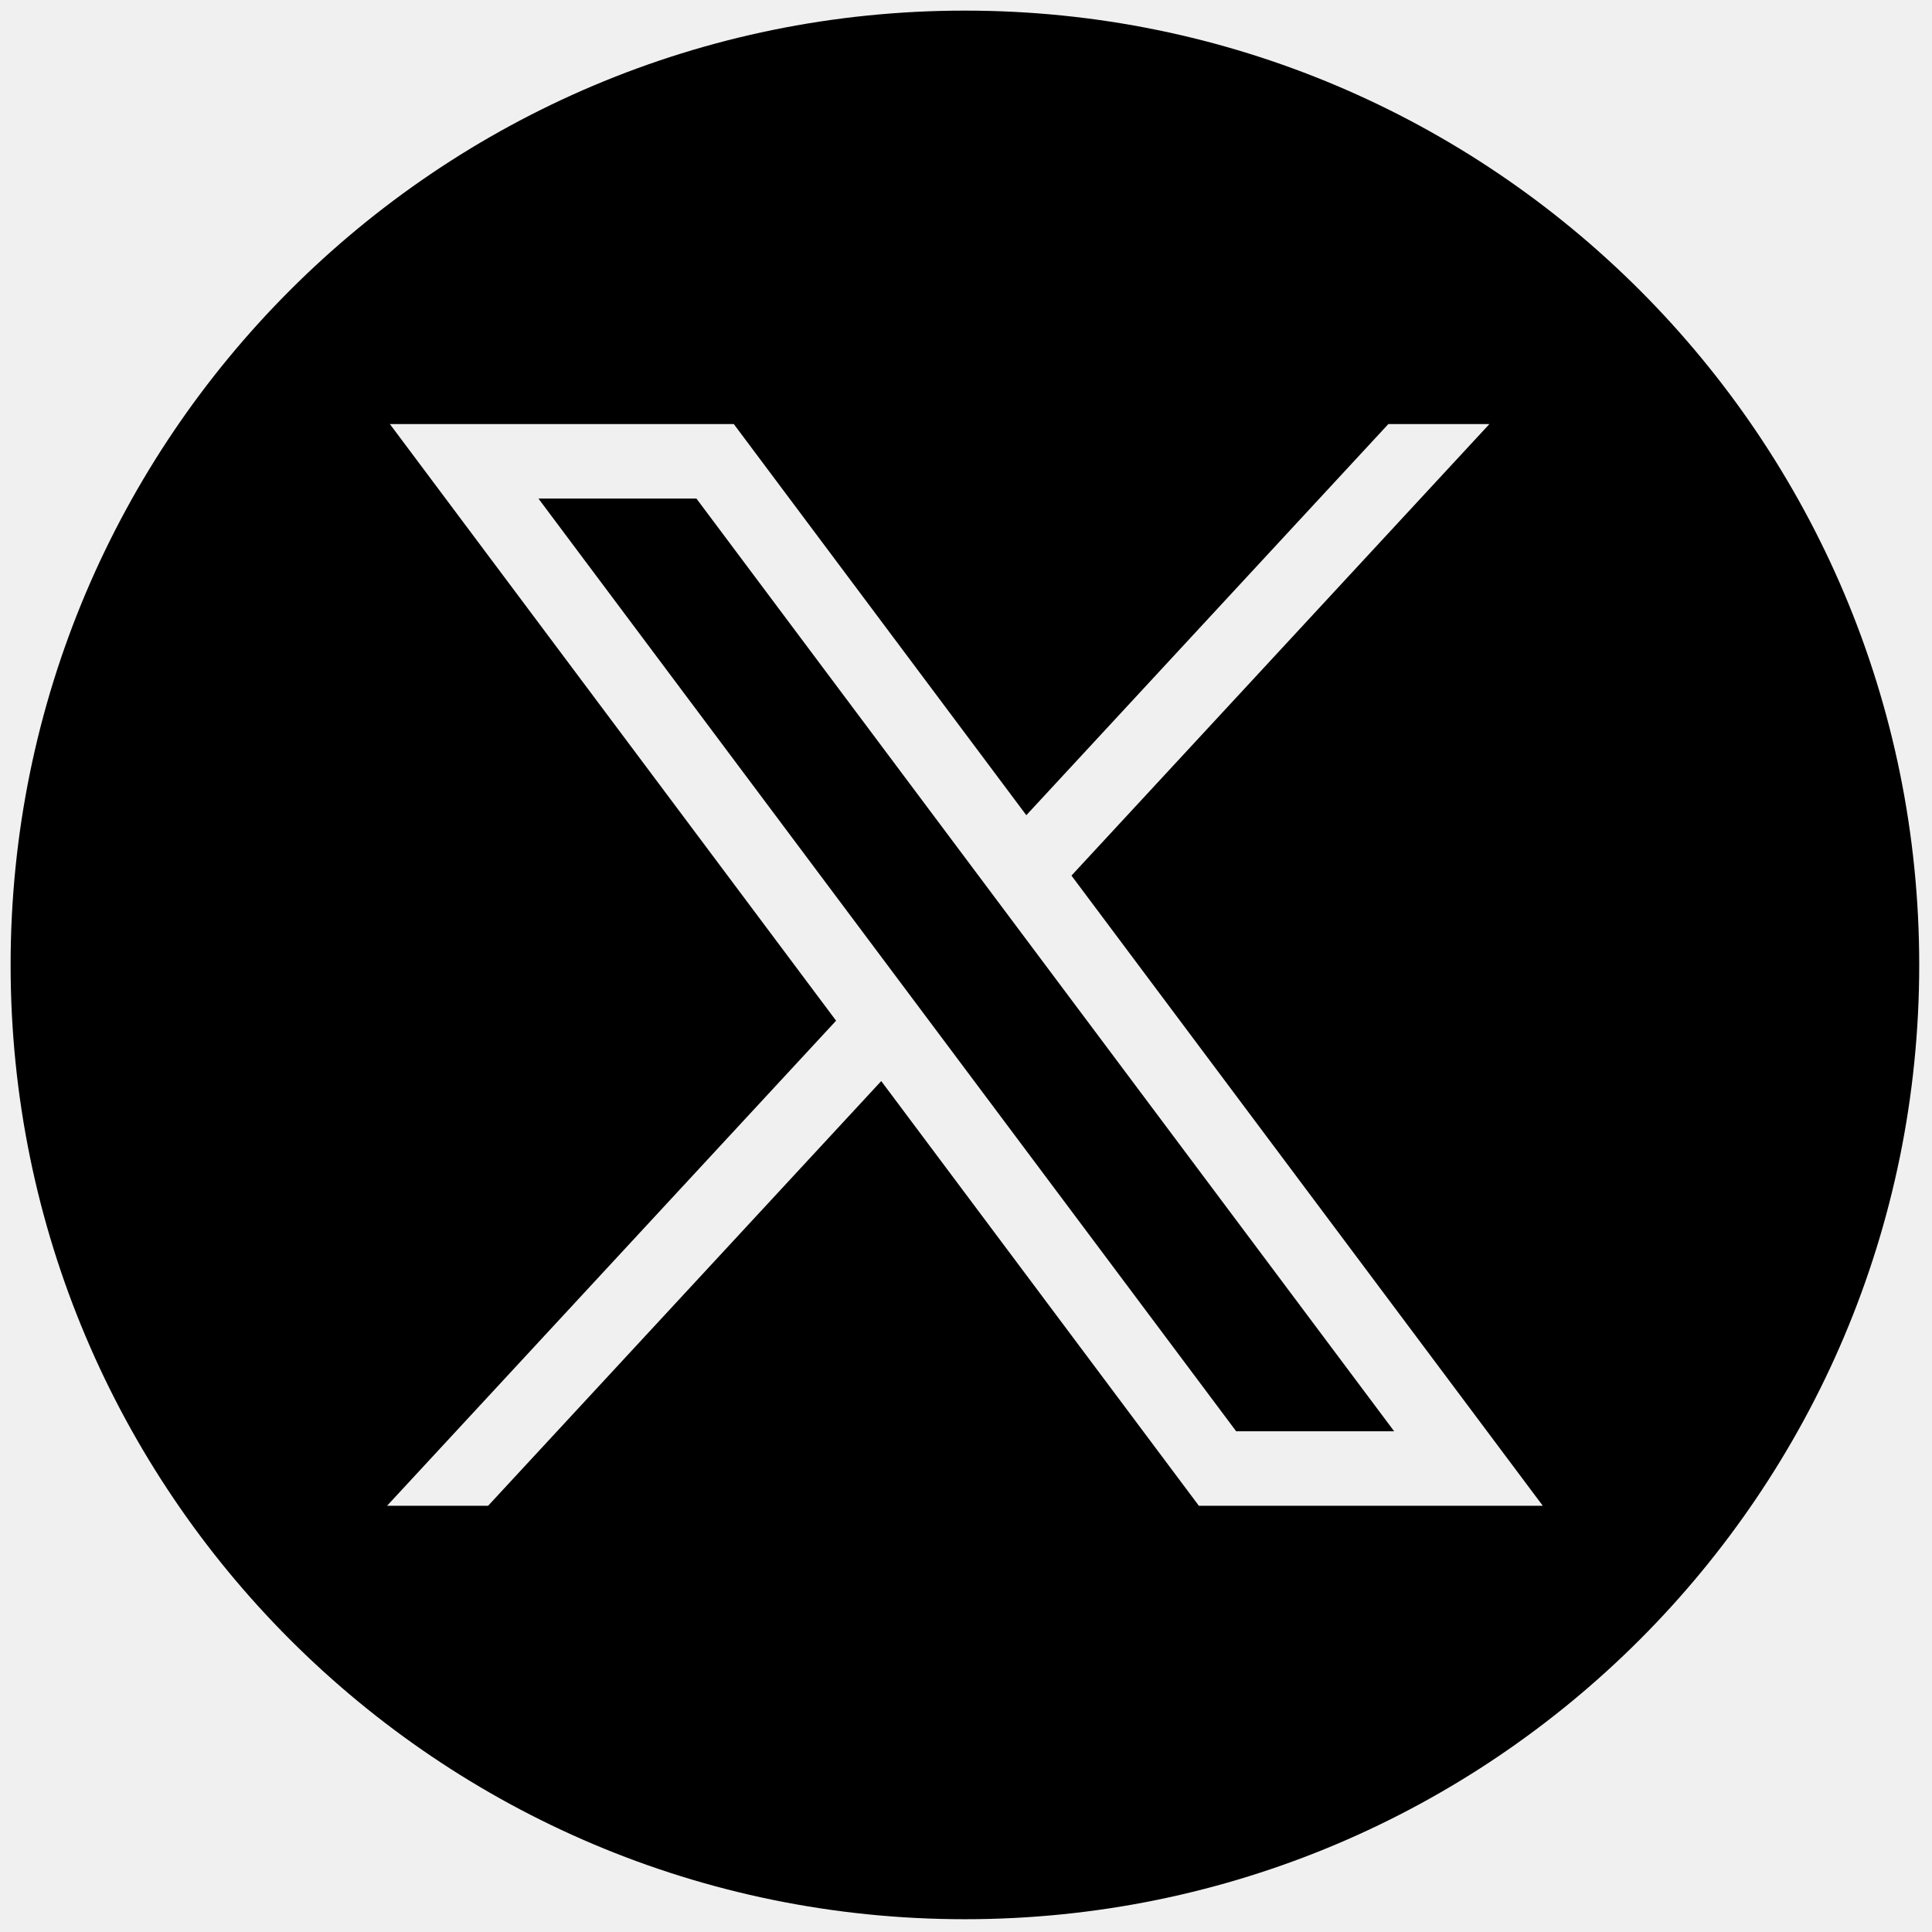
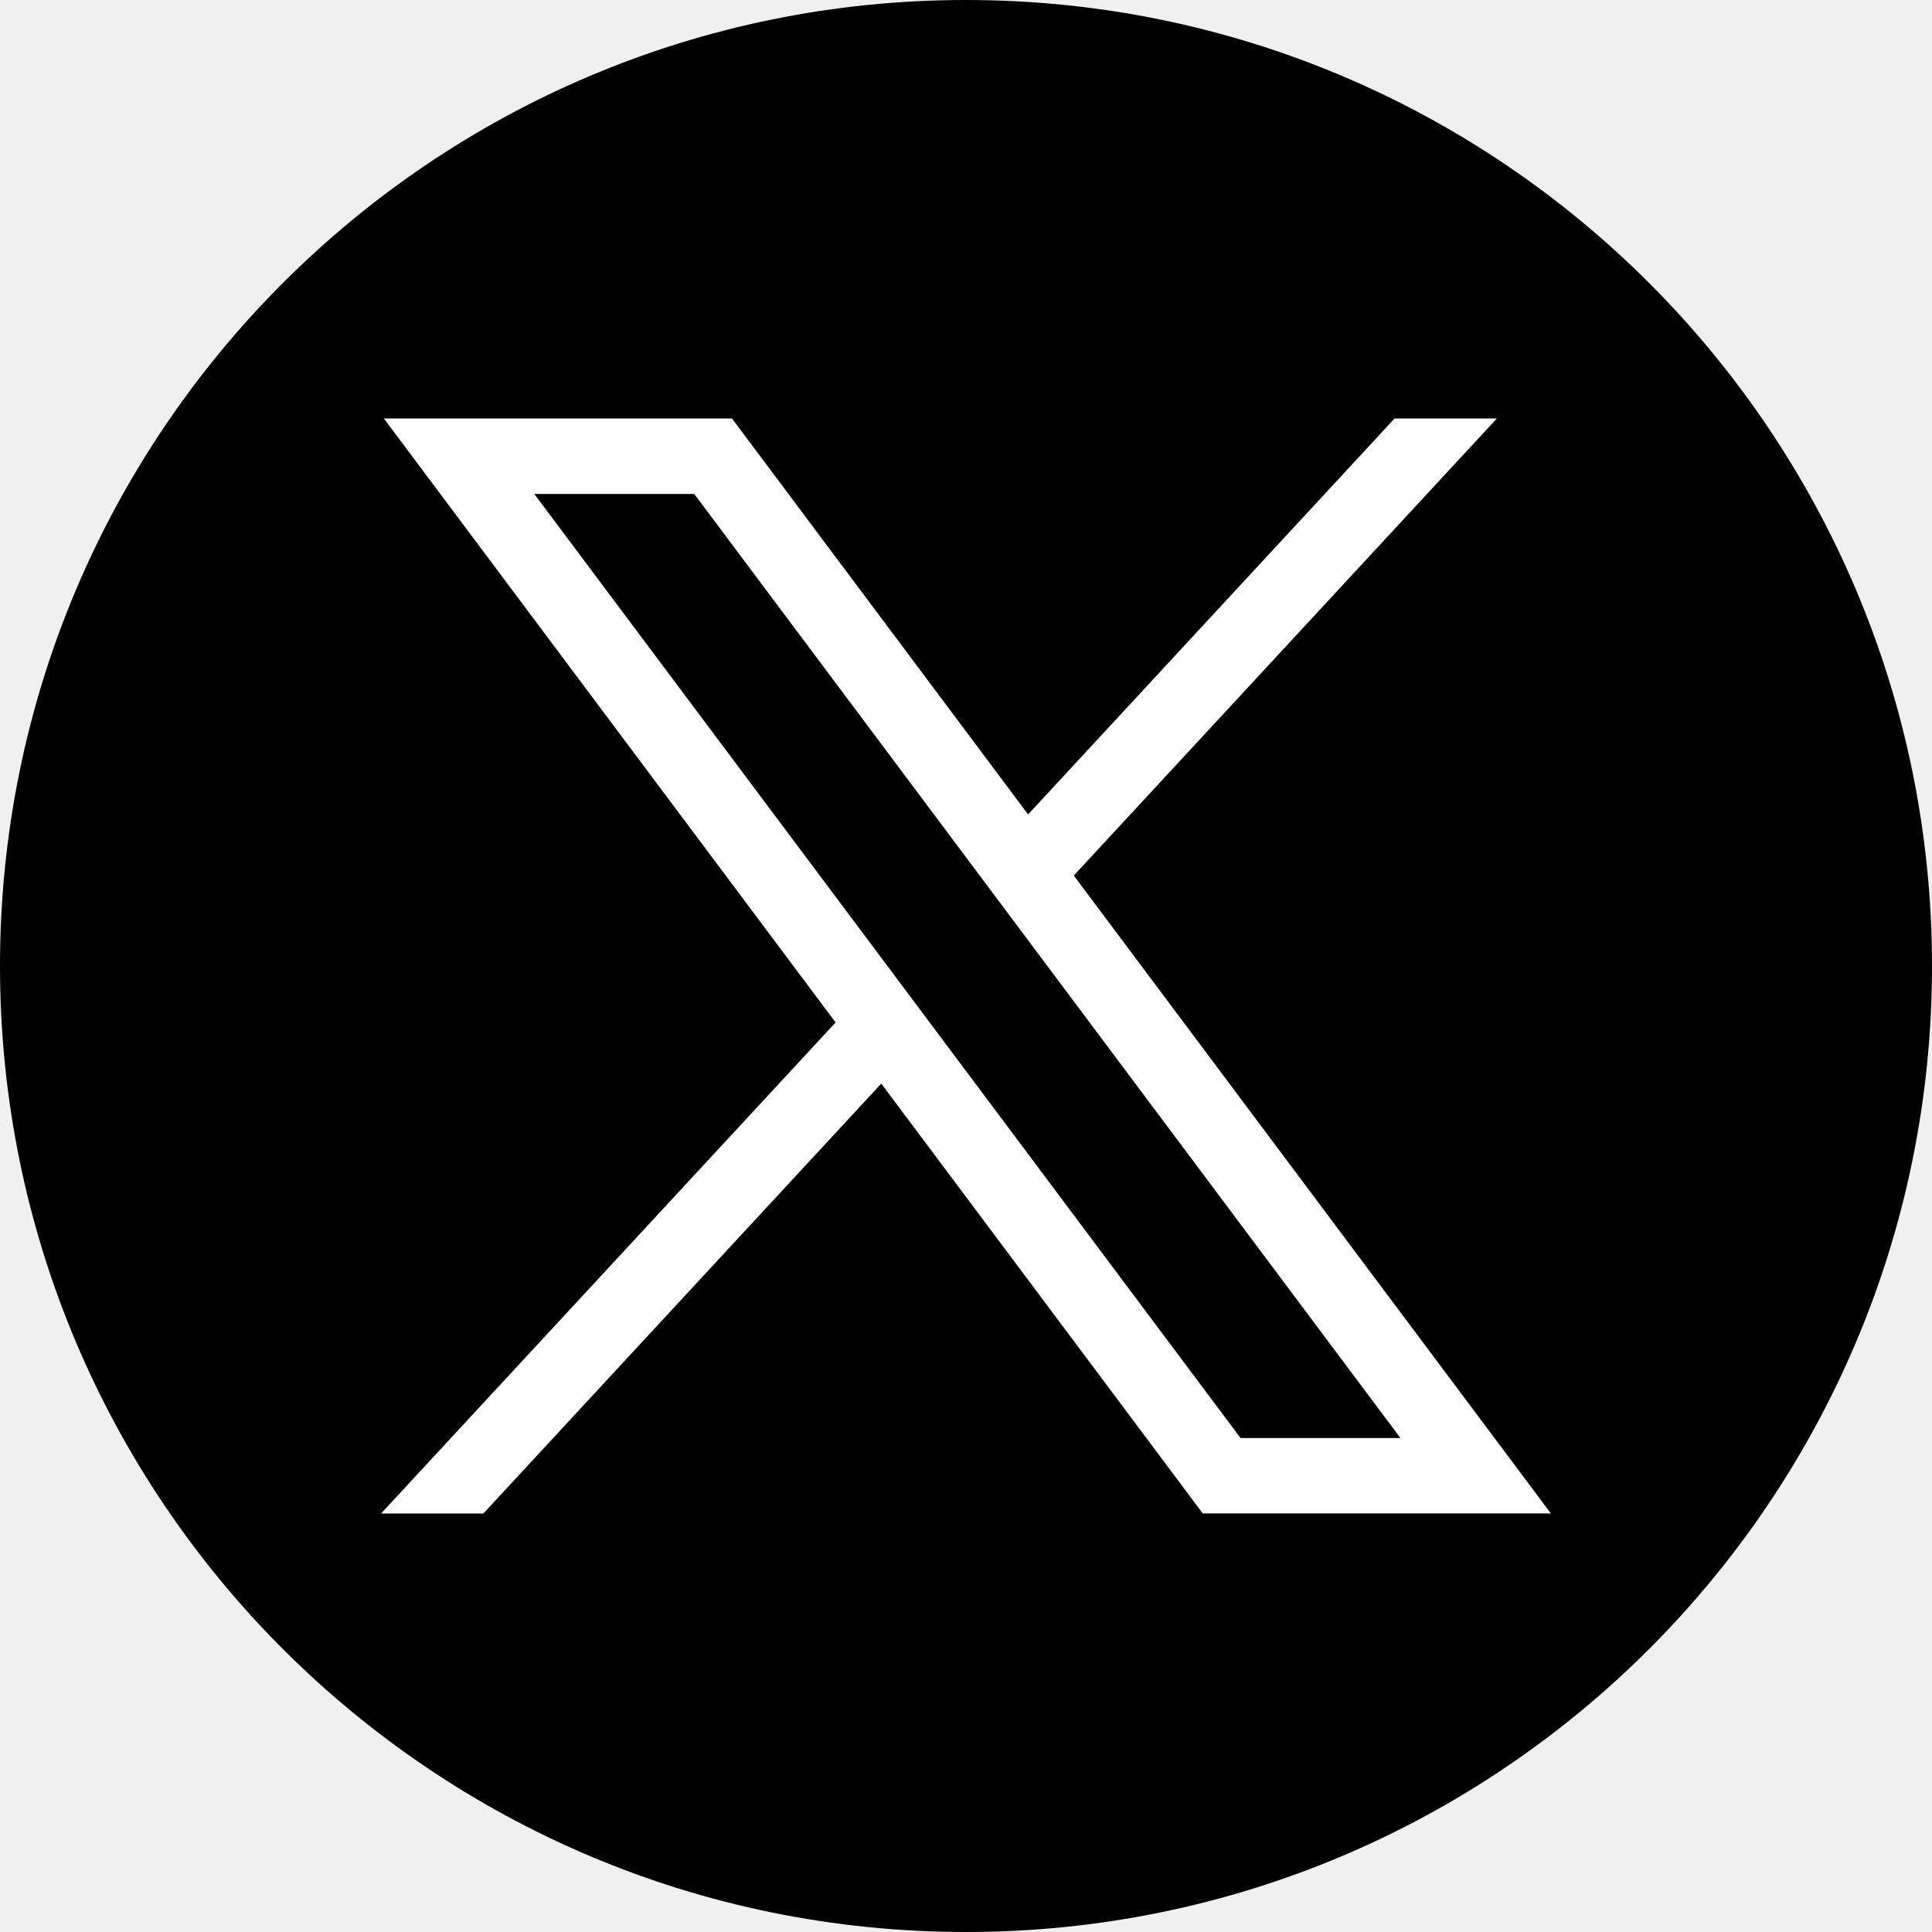
- <svg xmlns="http://www.w3.org/2000/svg" version="1.1" width="256" height="256" viewBox="0 0 256 256" xml:space="preserve">
+ <svg xmlns="http://www.w3.org/2000/svg" id="Layer_2" data-name="Layer 2" viewBox="0 0 252.9 252.9">
  <defs>
- </defs>
-   <g style="stroke: none; stroke-width: 0; stroke-dasharray: none; stroke-linecap: butt; stroke-linejoin: miter; stroke-miterlimit: 10; fill: none; fill-rule: nonzero; opacity: 1;" transform="translate(1.406593 1.406593) scale(2.81 2.81)">
-     <polygon points="24.89,23.01 57.79,66.99 65.24,66.99 32.34,23.01 " style="stroke: none; stroke-width: 1; stroke-dasharray: none; stroke-linecap: butt; stroke-linejoin: miter; stroke-miterlimit: 10; fill: rgb(0,0,0); fill-rule: nonzero; opacity: 1;" transform="  matrix(1 0 0 1 0 0) " />
-     <path d="M 45 0 L 45 0 C 20.147 0 0 20.147 0 45 v 0 c 0 24.853 20.147 45 45 45 h 0 c 24.853 0 45 -20.147 45 -45 v 0 C 90 20.147 69.853 0 45 0 z M 56.032 70.504 L 41.054 50.477 L 22.516 70.504 h -4.765 L 38.925 47.63 L 17.884 19.496 h 16.217 L 47.895 37.94 l 17.072 -18.444 h 4.765 L 50.024 40.788 l 22.225 29.716 H 56.032 z" style="stroke: none; stroke-width: 1; stroke-dasharray: none; stroke-linecap: butt; stroke-linejoin: miter; stroke-miterlimit: 10; fill: rgb(0,0,0); fill-rule: nonzero; opacity: 1;" transform=" matrix(1 0 0 1 0 0) " stroke-linecap="round" />
+     <style>
+       .cls-1 {
+         fill: #fff;
+         stroke: #000;
+         stroke-miterlimit: 10;
+       }
+     </style>
+   </defs>
+   <g id="Layer_1-2" data-name="Layer 1">
+     <circle class="cls-1" cx="126.45" cy="126.45" r="120.76" />
+     <g>
+       <polygon points="69.94 64.66 162.39 188.24 183.32 188.24 90.88 64.66 69.94 64.66" />
+       <path d="M126.45,0h0C56.61,0,0,56.61,0,126.45h0c0,69.84,56.61,126.45,126.45,126.45h0c69.84,0,126.45-56.61,126.45-126.45h0C252.9,56.61,196.29,0,126.45,0ZM157.45,198.12l-42.09-56.28-52.09,56.28h-13.39l59.5-64.28L50.25,54.78h45.57l38.76,51.83,47.97-51.83h13.39l-55.38,59.83,62.45,83.5h-45.57Z" />
+     </g>
  </g>
</svg>
